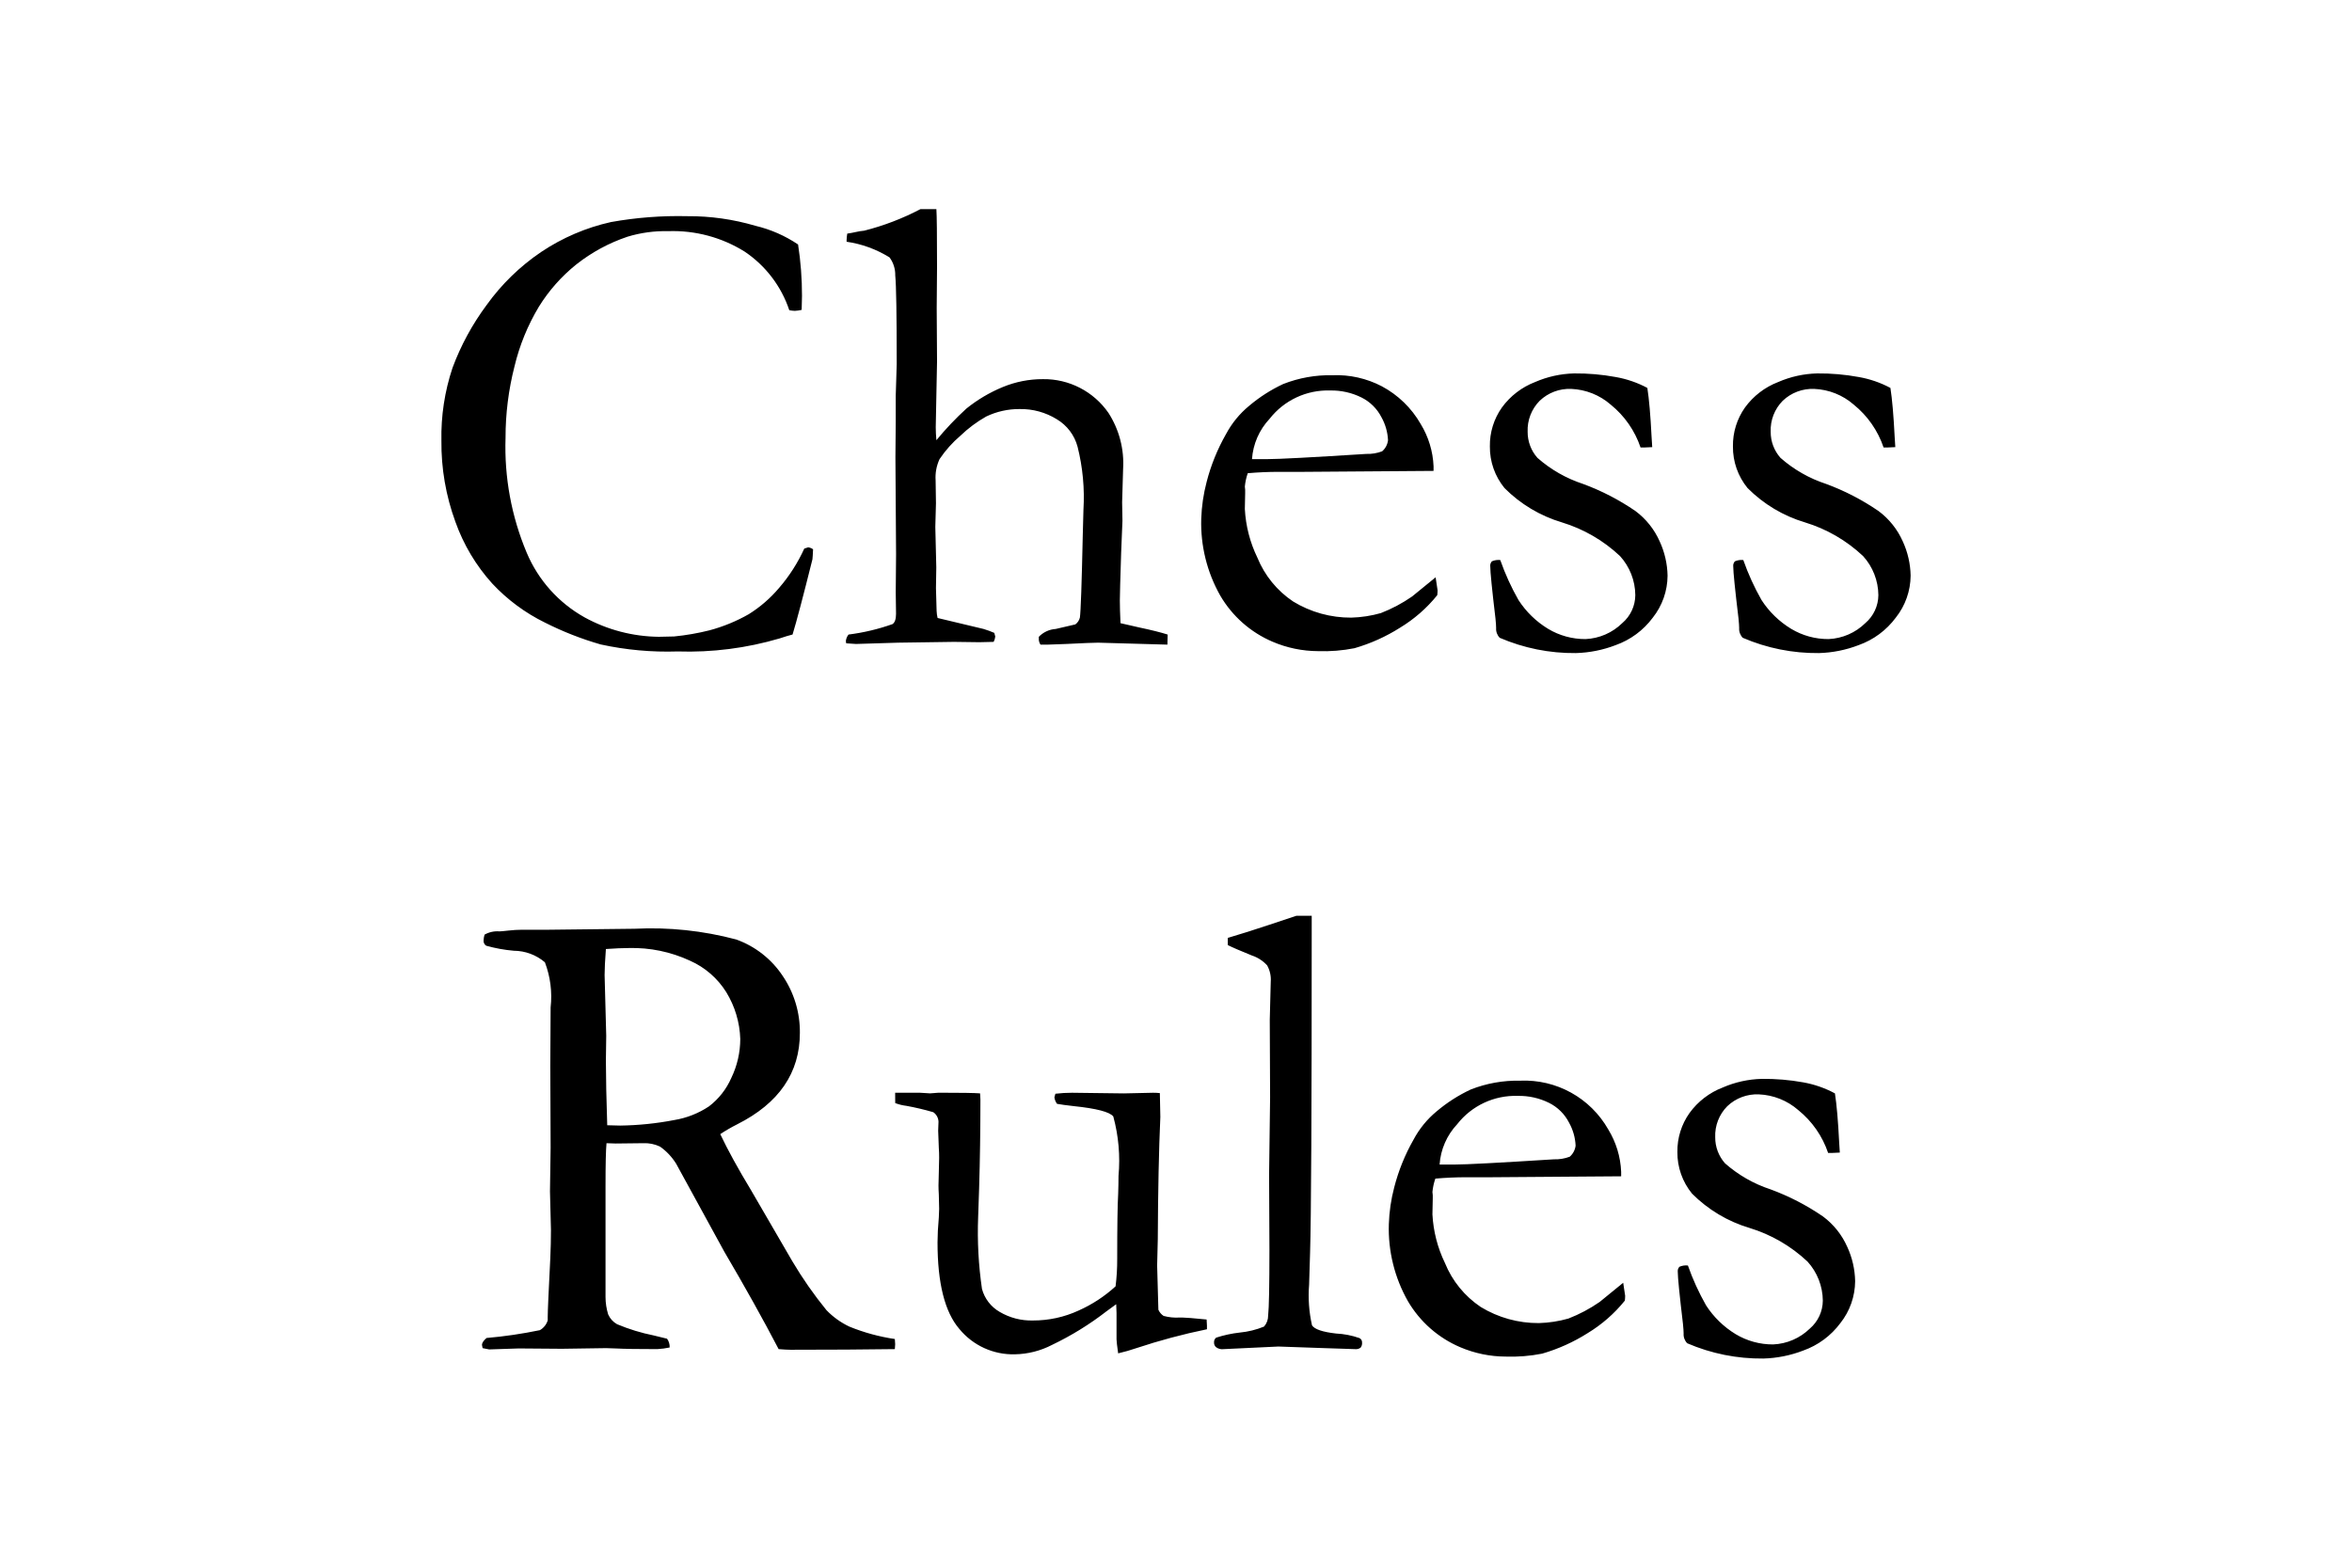
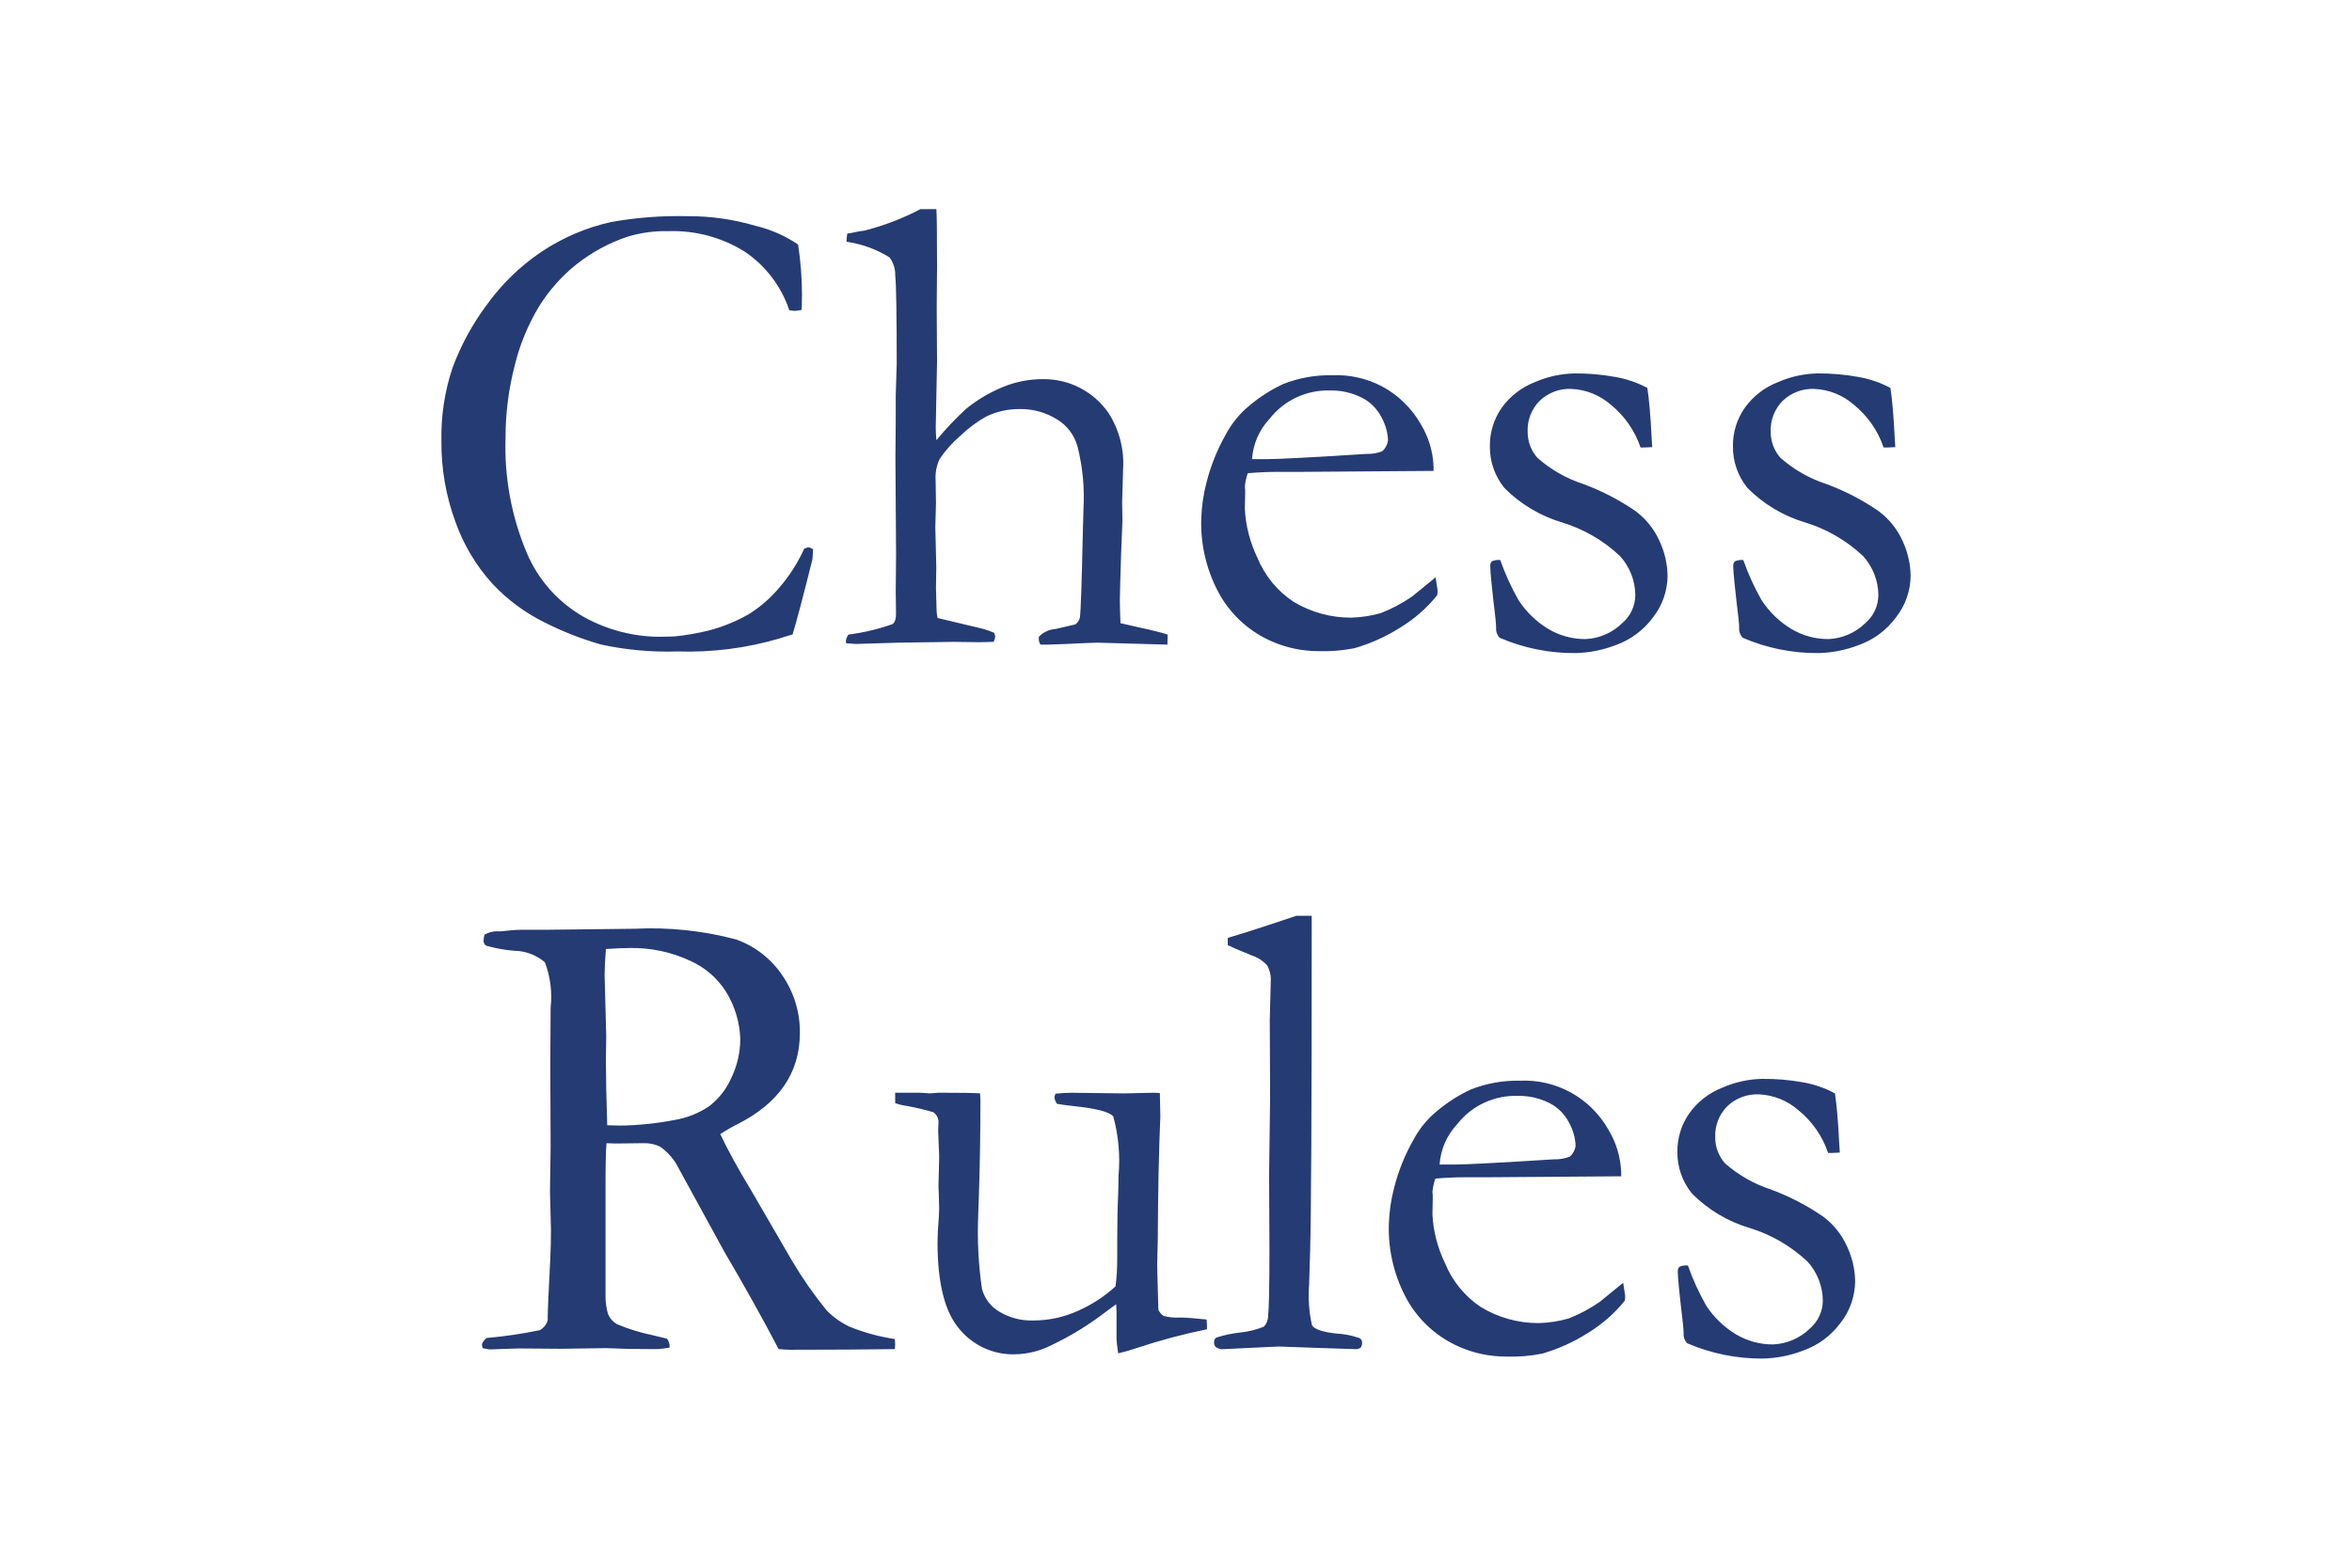
- <svg xmlns="http://www.w3.org/2000/svg" id="svg3" version="1.1" viewBox="0 0 120 80" height="80" width="120">
+ <svg xmlns="http://www.w3.org/2000/svg" width="120" height="80" viewBox="0 0 120 80" version="1.1" id="svg3">
  <defs id="defs7" />
-   <path d="m 40.718,12.476 a 17.012,17.012 0 0 1 0.2,2.623 q 0,0.266 -0.017,0.714 a 1.834,1.834 0 0 1 -0.349,0.05 1.7,1.7 0 0 1 -0.282,-0.033 5.825,5.825 0 0 0 -2.274,-2.988 6.907,6.907 0 0 0 -3.902,-1.046 6.622,6.622 0 0 0 -2.075,0.282 8.664,8.664 0 0 0 -2.618,1.418 8.5,8.5 0 0 0 -1.909,2.158 10.785,10.785 0 0 0 -1.242,3.042 14.645,14.645 0 0 0 -0.457,3.644 13.916,13.916 0 0 0 1.08,5.866 6.808,6.808 0 0 0 2.955,3.3 8.051,8.051 0 0 0 3.785,0.99 l 0.78,-0.017 a 12.413,12.413 0 0 0 1.808,-0.314 8.454,8.454 0 0 0 2,-0.822 6.6,6.6 0 0 0 1.544,-1.336 8.383,8.383 0 0 0 1.289,-2.011 l 0.2,-0.066 a 0.565,0.565 0 0 1 0.249,0.1 q -0.017,0.4 -0.033,0.515 -0.7,2.806 -1.013,3.835 -0.266,0.066 -0.664,0.2 a 16.514,16.514 0 0 1 -5.2,0.664 15.992,15.992 0 0 1 -3.924,-0.357 16.221,16.221 0 0 1 -2.838,-1.112 9.234,9.234 0 0 1 -2.7,-2 9.377,9.377 0 0 1 -1.876,-3.146 11.691,11.691 0 0 1 -0.714,-4.142 11.06,11.06 0 0 1 0.564,-3.71 12.881,12.881 0 0 1 1.743,-3.212 11.028,11.028 0 0 1 2.781,-2.706 10.508,10.508 0 0 1 3.561,-1.527 19.5,19.5 0 0 1 3.9,-0.3 11.978,11.978 0 0 1 3.47,0.49 6.617,6.617 0 0 1 2.178,0.954 z m 2.574,19.905 a 10.7,10.7 0 0 0 2.241,-0.531 q 0.183,-0.116 0.183,-0.531 l -0.015,-1.094 0.017,-1.941 -0.033,-4.943 0.016,-1.845 v -1.31 l 0.05,-1.609 q 0,-3.782 -0.075,-4.52 a 1.489,1.489 0 0 0 -0.291,-0.921 5.686,5.686 0 0 0 -2.191,-0.8 v -0.083 a 2.354,2.354 0 0 1 0.033,-0.332 q 0.232,-0.033 0.448,-0.083 a 2.93,2.93 0 0 1 0.415,-0.066 13.04,13.04 0 0 0 2.872,-1.1 h 0.813 q 0.033,0.465 0.033,2.94 l -0.017,2.109 0.017,2.724 -0.066,3.355 q 0,0.3 0.033,0.664 a 15.652,15.652 0 0 1 1.53,-1.613 7.52,7.52 0 0 1 1.845,-1.095 5.324,5.324 0 0 1 2.062,-0.408 4,4 0 0 1 3.343,1.724 4.753,4.753 0 0 1 0.746,2.869 l -0.05,1.691 0.017,0.945 -0.067,1.642 q -0.066,2.039 -0.066,2.421 0,0.431 0.033,1.161 l 0.946,0.216 q 0.946,0.2 1.461,0.365 l -0.014,0.514 -3.536,-0.1 q -0.3,0 -1.627,0.066 -0.814,0.034 -0.946,0.034 h -0.365 a 0.544,0.544 0 0 1 -0.086,-0.249 v -0.151 a 1.316,1.316 0 0 1 0.863,-0.4 l 1,-0.232 a 0.608,0.608 0 0 0 0.232,-0.348 q 0.066,-0.431 0.149,-4.277 l 0.033,-1.227 a 10.566,10.566 0 0 0 -0.3,-3.216 2.328,2.328 0 0 0 -1.057,-1.4 3.481,3.481 0 0 0 -1.905,-0.522 3.889,3.889 0 0 0 -1.7,0.381 6.51,6.51 0 0 0 -1.315,0.98 5.857,5.857 0 0 0 -1.065,1.194 2.221,2.221 0 0 0 -0.2,1.092 l 0.017,1.158 -0.033,1.208 q 0,0.149 0.05,2.068 l -0.017,1.059 0.033,1.158 a 1.9,1.9 0 0 0 0.05,0.364 l 2.345,0.56 a 5.193,5.193 0 0 1 0.548,0.2 l 0.05,0.187 a 0.786,0.786 0 0 1 -0.083,0.272 q -0.481,0.017 -0.73,0.017 l -1.295,-0.017 -2.856,0.041 -2.142,0.066 q -0.166,-0.017 -0.5,-0.033 l -0.017,-0.116 a 0.645,0.645 0 0 1 0.136,-0.332 z m 29.849,-8.351 -6.657,0.049 h -1.262 q -0.764,0 -1.561,0.069 a 2.927,2.927 0 0 0 -0.149,0.681 l 0.017,0.166 v 0.166 l -0.017,0.813 a 6.477,6.477 0 0 0 0.639,2.481 4.933,4.933 0 0 0 1.827,2.241 5.628,5.628 0 0 0 2.963,0.822 6.11,6.11 0 0 0 1.511,-0.232 7.647,7.647 0 0 0 1.594,-0.847 l 1.2,-0.979 0.1,0.664 a 2.014,2.014 0 0 1 -0.017,0.249 7.293,7.293 0 0 1 -1.898,1.659 9.016,9.016 0 0 1 -2.324,1.046 8.106,8.106 0 0 1 -1.859,0.15 5.95,5.95 0 0 1 -2.325,-0.482 5.659,5.659 0 0 1 -2.664,-2.35 7.5,7.5 0 0 1 -0.971,-3.926 8.421,8.421 0 0 1 0.274,-1.874 9.864,9.864 0 0 1 0.988,-2.44 4.782,4.782 0 0 1 1.179,-1.444 7.8,7.8 0 0 1 1.742,-1.116 6.5,6.5 0 0 1 2.507,-0.448 5.011,5.011 0 0 1 2.523,0.564 5,5 0 0 1 1.984,1.926 4.507,4.507 0 0 1 0.656,2.158 z m -9.264,-0.6 h 0.78 q 0.847,0 5.047,-0.266 a 2.1,2.1 0 0 0 0.813,-0.133 0.885,0.885 0 0 0 0.3,-0.564 2.647,2.647 0 0 0 -0.332,-1.17 2.288,2.288 0 0 0 -1.021,-1.013 3.435,3.435 0 0 0 -1.6,-0.357 3.764,3.764 0 0 0 -3.088,1.444 3.339,3.339 0 0 0 -0.899,2.062 z m 12.667,5.149 a 12.5,12.5 0 0 0 0.93,2.042 4.71,4.71 0 0 0 1.511,1.469 3.671,3.671 0 0 0 1.909,0.523 2.856,2.856 0 0 0 1.876,-0.817 1.891,1.891 0 0 0 0.664,-1.428 3,3 0 0 0 -0.78,-1.992 7.513,7.513 0 0 0 -2.963,-1.718 6.926,6.926 0 0 1 -2.93,-1.751 3.3,3.3 0 0 1 -0.747,-2.125 3.349,3.349 0 0 1 0.613,-1.986 3.763,3.763 0 0 1 1.693,-1.3 5.314,5.314 0 0 1 1.992,-0.44 11.132,11.132 0 0 1 2.117,0.183 5.405,5.405 0 0 1 1.619,0.557 q 0.133,0.847 0.216,2.49 l 0.033,0.531 q -0.216,0.017 -0.365,0.017 h -0.231 a 4.766,4.766 0 0 0 -1.519,-2.183 3.269,3.269 0 0 0 -2.017,-0.805 2.194,2.194 0 0 0 -1.61,0.606 2.128,2.128 0 0 0 -0.614,1.585 1.983,1.983 0 0 0 0.5,1.328 6.638,6.638 0 0 0 2.329,1.331 12.142,12.142 0 0 1 2.673,1.383 3.892,3.892 0 0 1 1.237,1.554 4.365,4.365 0 0 1 0.4,1.745 3.482,3.482 0 0 1 -0.755,2.143 4.047,4.047 0 0 1 -1.893,1.4 6.12,6.12 0 0 1 -2.031,0.406 9.553,9.553 0 0 1 -3.885,-0.78 0.652,0.652 0 0 1 -0.183,-0.5 q 0,-0.149 -0.033,-0.481 -0.266,-2.241 -0.266,-2.656 a 0.331,0.331 0 0 1 0.083,-0.266 0.84,0.84 0 0 1 0.427,-0.065 z m 12.4,0 a 12.5,12.5 0 0 0 0.93,2.042 4.71,4.71 0 0 0 1.512,1.469 3.671,3.671 0 0 0 1.909,0.523 2.856,2.856 0 0 0 1.876,-0.817 1.891,1.891 0 0 0 0.664,-1.428 3,3 0 0 0 -0.78,-1.992 7.513,7.513 0 0 0 -2.963,-1.718 6.926,6.926 0 0 1 -2.93,-1.751 3.3,3.3 0 0 1 -0.747,-2.125 3.349,3.349 0 0 1 0.614,-1.986 3.763,3.763 0 0 1 1.693,-1.3 5.314,5.314 0 0 1 1.992,-0.44 11.132,11.132 0 0 1 2.117,0.183 5.405,5.405 0 0 1 1.619,0.557 q 0.133,0.847 0.216,2.49 l 0.033,0.531 q -0.216,0.017 -0.365,0.017 h -0.233 a 4.766,4.766 0 0 0 -1.519,-2.183 3.269,3.269 0 0 0 -2.017,-0.805 2.194,2.194 0 0 0 -1.61,0.606 2.128,2.128 0 0 0 -0.614,1.585 1.983,1.983 0 0 0 0.5,1.328 6.638,6.638 0 0 0 2.33,1.331 12.142,12.142 0 0 1 2.673,1.383 3.892,3.892 0 0 1 1.237,1.549 4.365,4.365 0 0 1 0.4,1.745 3.482,3.482 0 0 1 -0.755,2.143 4.047,4.047 0 0 1 -1.895,1.404 6.12,6.12 0 0 1 -2.03,0.407 9.553,9.553 0 0 1 -3.885,-0.78 0.652,0.652 0 0 1 -0.183,-0.5 q 0,-0.149 -0.033,-0.481 -0.269,-2.24 -0.269,-2.655 a 0.331,0.331 0 0 1 0.083,-0.266 0.84,0.84 0 0 1 0.432,-0.066 z m -64.125,39.7 a 23.318,23.318 0 0 0 2.726,-0.4 0.87,0.87 0 0 0 0.4,-0.5 v -0.183 q 0,-0.415 0.132,-3 0.033,-0.73 0.033,-1.426 l -0.05,-1.974 0.033,-2.239 -0.017,-4.164 0.017,-2.986 a 4.915,4.915 0 0 0 -0.292,-2.301 2.465,2.465 0 0 0 -1.585,-0.589 7.514,7.514 0 0 1 -1.411,-0.257 0.29,0.29 0 0 1 -0.133,-0.265 1.188,1.188 0 0 1 0.05,-0.3 1.323,1.323 0 0 1 0.764,-0.166 q 0.083,0 0.457,-0.042 a 6.4,6.4 0 0 1 0.706,-0.042 h 1.361 l 4.366,-0.05 a 16.865,16.865 0 0 1 5.188,0.548 4.78,4.78 0 0 1 2.366,1.853 5.09,5.09 0 0 1 0.88,2.914 q 0,3.055 -3.2,4.665 a 8.366,8.366 0 0 0 -0.862,0.5 q 0.563,1.194 1.575,2.869 l 2.1,3.615 a 20.474,20.474 0 0 0 1.744,2.5 3.981,3.981 0 0 0 1.171,0.84 10.005,10.005 0 0 0 2.317,0.632 q 0.017,0.166 0.017,0.266 a 2.328,2.328 0 0 1 -0.017,0.249 q -2.274,0.033 -5.329,0.033 -0.216,0 -0.6,-0.033 -1.179,-2.261 -2.772,-4.972 l -2.457,-4.49 a 2.991,2.991 0 0 0 -0.822,-0.872 1.8,1.8 0 0 0 -0.855,-0.174 l -1.411,0.016 -0.465,-0.016 q -0.05,0.531 -0.05,2.175 v 5.677 a 3.062,3.062 0 0 0 0.133,0.88 1.06,1.06 0 0 0 0.457,0.506 9.85,9.85 0 0 0 1.868,0.573 l 0.681,0.166 a 0.7,0.7 0 0 1 0.133,0.448 4.049,4.049 0 0 1 -0.63,0.083 q -1.492,0 -2.1,-0.033 -0.317,-0.017 -0.515,-0.017 l -2.254,0.033 -2.2,-0.017 q -0.149,0 -1.508,0.05 l -0.336,-0.066 -0.033,-0.166 q 0,-0.149 0.231,-0.349 z m 6.16,-10.857 q 0.448,0.017 0.664,0.017 a 15.735,15.735 0 0 0 2.756,-0.282 4.508,4.508 0 0 0 1.776,-0.7 3.675,3.675 0 0 0 1.137,-1.45 4.584,4.584 0 0 0 0.457,-1.989 4.862,4.862 0 0 0 -0.714,-2.386 4.17,4.17 0 0 0 -1.851,-1.607 6.98,6.98 0 0 0 -3.129,-0.646 q -0.448,0 -1.162,0.05 -0.066,0.862 -0.066,1.326 l 0.083,3.1 -0.017,1.276 q 0.002,1.288 0.068,3.293 z m 14.692,-1.66 h 1.24 l 0.546,0.033 0.43,-0.033 q 1.7,0 2.117,0.033 l 0.017,0.315 q 0,2.341 -0.066,4.532 -0.05,1.295 -0.05,1.478 a 19.985,19.985 0 0 0 0.196,3.655 1.929,1.929 0 0 0 0.9,1.17 3.166,3.166 0 0 0 1.706,0.44 5.516,5.516 0 0 0 2.321,-0.506 7.015,7.015 0 0 0 1.889,-1.237 10.741,10.741 0 0 0 0.083,-1.395 q 0,-2.474 0.05,-3.337 0.017,-0.515 0.017,-0.9 a 8.582,8.582 0 0 0 -0.266,-3.034 q -0.266,-0.349 -2.025,-0.531 -0.581,-0.066 -0.847,-0.116 a 0.723,0.723 0 0 1 -0.133,-0.332 l 0.05,-0.183 a 7.384,7.384 0 0 1 0.847,-0.05 l 2.64,0.033 q 1.411,-0.033 1.494,-0.033 0.183,0 0.349,0.017 l 0.025,1.215 q -0.113,2.52 -0.13,6.238 l -0.033,1.345 0.063,2.258 a 0.726,0.726 0 0 0 0.266,0.315 2.534,2.534 0 0 0 0.813,0.083 h 0.153 q 0.216,0 1.229,0.1 0.017,0.216 0.017,0.315 v 0.183 a 31.447,31.447 0 0 0 -3.6,0.963 9.237,9.237 0 0 1 -0.93,0.266 q -0.083,-0.581 -0.083,-0.714 v -1.345 q 0,-0.083 -0.017,-0.448 -0.216,0.149 -0.5,0.365 a 15.336,15.336 0 0 1 -2.772,1.71 4.283,4.283 0 0 1 -1.893,0.481 3.545,3.545 0 0 1 -2.839,-1.295 q -1.112,-1.295 -1.112,-4.416 0,-0.166 0.017,-0.6 0.066,-0.8 0.066,-1.112 0,-0.116 -0.017,-0.73 -0.017,-0.266 -0.017,-0.465 0,-0.149 0.017,-0.672 0.017,-0.523 0.017,-0.739 0,-0.282 -0.017,-0.5 l -0.033,-0.88 0.017,-0.465 a 0.618,0.618 0 0 0 -0.266,-0.481 13.488,13.488 0 0 0 -1.37,-0.324 2.345,2.345 0 0 1 -0.573,-0.141 z m 16.97,-7.535 v -0.365 q 0.465,-0.149 1.029,-0.315 0.834,-0.266 2.47,-0.813 h 0.784 v 0.914 q 0,13.64 -0.083,16.265 -0.05,1.545 -0.05,1.645 a 6.919,6.919 0 0 0 0.149,2.077 q 0.2,0.3 1.22,0.415 a 4.22,4.22 0 0 1 1.2,0.233 0.238,0.238 0 0 1 0.133,0.232 0.357,0.357 0 0 1 -0.075,0.257 0.386,0.386 0 0 1 -0.274,0.075 q -0.116,0 -1.743,-0.057 l -2.175,-0.076 -2.785,0.132 a 0.53,0.53 0 0 1 -0.4,-0.1 0.3,0.3 0 0 1 -0.1,-0.238 0.282,0.282 0 0 1 0.108,-0.247 6.053,6.053 0 0 1 1.2,-0.259 4.342,4.342 0 0 0 1.243,-0.306 0.836,0.836 0 0 0 0.209,-0.56 q 0.066,-0.6 0.066,-3.37 l -0.017,-3.818 0.051,-3.952 -0.017,-3.951 0.05,-1.942 a 1.482,1.482 0 0 0 -0.183,-0.838 1.825,1.825 0 0 0 -0.78,-0.506 q -0.898,-0.363 -1.23,-0.532 z m 20.071,11.8 -6.657,0.049 h -1.262 q -0.764,0 -1.561,0.069 a 2.927,2.927 0 0 0 -0.149,0.681 l 0.017,0.166 v 0.166 l -0.017,0.813 a 6.477,6.477 0 0 0 0.639,2.482 4.933,4.933 0 0 0 1.826,2.243 5.628,5.628 0 0 0 2.963,0.822 6.11,6.11 0 0 0 1.511,-0.232 7.647,7.647 0 0 0 1.594,-0.847 l 1.2,-0.979 0.1,0.664 a 2.015,2.015 0 0 1 -0.017,0.249 7.293,7.293 0 0 1 -1.898,1.659 9.016,9.016 0 0 1 -2.324,1.046 8.106,8.106 0 0 1 -1.859,0.149 5.95,5.95 0 0 1 -2.324,-0.481 5.659,5.659 0 0 1 -2.664,-2.35 7.5,7.5 0 0 1 -0.971,-3.926 8.421,8.421 0 0 1 0.274,-1.876 9.864,9.864 0 0 1 0.988,-2.44 4.782,4.782 0 0 1 1.18,-1.444 7.8,7.8 0 0 1 1.741,-1.114 6.5,6.5 0 0 1 2.507,-0.448 4.922,4.922 0 0 1 4.507,2.49 4.507,4.507 0 0 1 0.656,2.158 z m -9.264,-0.6 h 0.78 q 0.847,0 5.047,-0.266 a 2.1,2.1 0 0 0 0.813,-0.133 0.885,0.885 0 0 0 0.3,-0.564 2.647,2.647 0 0 0 -0.332,-1.17 2.288,2.288 0 0 0 -1.021,-1.013 3.435,3.435 0 0 0 -1.6,-0.357 3.764,3.764 0 0 0 -3.088,1.444 3.339,3.339 0 0 0 -0.899,2.065 z m 12.667,5.146 a 12.5,12.5 0 0 0 0.93,2.042 4.71,4.71 0 0 0 1.511,1.469 3.671,3.671 0 0 0 1.909,0.523 2.856,2.856 0 0 0 1.876,-0.811 1.891,1.891 0 0 0 0.66,-1.424 3,3 0 0 0 -0.78,-1.992 7.513,7.513 0 0 0 -2.963,-1.718 6.926,6.926 0 0 1 -2.93,-1.751 3.3,3.3 0 0 1 -0.747,-2.125 3.349,3.349 0 0 1 0.62,-1.99 3.763,3.763 0 0 1 1.693,-1.3 5.314,5.314 0 0 1 1.992,-0.44 11.132,11.132 0 0 1 2.115,0.177 5.405,5.405 0 0 1 1.618,0.563 q 0.133,0.847 0.216,2.49 l 0.033,0.531 q -0.216,0.017 -0.365,0.017 h -0.232 a 4.766,4.766 0 0 0 -1.519,-2.183 3.269,3.269 0 0 0 -2.017,-0.805 2.194,2.194 0 0 0 -1.61,0.606 2.128,2.128 0 0 0 -0.614,1.585 1.983,1.983 0 0 0 0.5,1.328 6.638,6.638 0 0 0 2.329,1.331 12.142,12.142 0 0 1 2.673,1.383 3.892,3.892 0 0 1 1.237,1.554 4.365,4.365 0 0 1 0.4,1.745 3.482,3.482 0 0 1 -0.755,2.143 4.047,4.047 0 0 1 -1.894,1.399 6.12,6.12 0 0 1 -2.034,0.407 9.553,9.553 0 0 1 -3.885,-0.78 0.652,0.652 0 0 1 -0.183,-0.5 q 0,-0.149 -0.033,-0.481 -0.265,-2.24 -0.265,-2.655 a 0.331,0.331 0 0 1 0.083,-0.266 0.84,0.84 0 0 1 0.431,-0.066 z" id="text916" style="fill:#000000;fill-opacity:1" />
+   <path style="fill:#253b73;fill-opacity:1" id="text916" d="m 40.718,12.476 a 17.012,17.012 0 0 1 0.2,2.623 q 0,0.266 -0.017,0.714 a 1.834,1.834 0 0 1 -0.349,0.05 1.7,1.7 0 0 1 -0.282,-0.033 5.825,5.825 0 0 0 -2.274,-2.988 6.907,6.907 0 0 0 -3.902,-1.046 6.622,6.622 0 0 0 -2.075,0.282 8.664,8.664 0 0 0 -2.618,1.418 8.5,8.5 0 0 0 -1.909,2.158 10.785,10.785 0 0 0 -1.242,3.042 14.645,14.645 0 0 0 -0.457,3.644 13.916,13.916 0 0 0 1.08,5.866 6.808,6.808 0 0 0 2.955,3.3 8.051,8.051 0 0 0 3.785,0.99 l 0.78,-0.017 a 12.413,12.413 0 0 0 1.808,-0.314 8.454,8.454 0 0 0 2,-0.822 6.6,6.6 0 0 0 1.544,-1.336 8.383,8.383 0 0 0 1.289,-2.011 l 0.2,-0.066 a 0.565,0.565 0 0 1 0.249,0.1 q -0.017,0.4 -0.033,0.515 -0.7,2.806 -1.013,3.835 -0.266,0.066 -0.664,0.2 a 16.514,16.514 0 0 1 -5.2,0.664 15.992,15.992 0 0 1 -3.924,-0.357 16.221,16.221 0 0 1 -2.838,-1.112 9.234,9.234 0 0 1 -2.7,-2 9.377,9.377 0 0 1 -1.876,-3.146 11.691,11.691 0 0 1 -0.714,-4.142 11.06,11.06 0 0 1 0.564,-3.71 12.881,12.881 0 0 1 1.743,-3.212 11.028,11.028 0 0 1 2.781,-2.706 10.508,10.508 0 0 1 3.561,-1.527 19.5,19.5 0 0 1 3.9,-0.3 11.978,11.978 0 0 1 3.47,0.49 6.617,6.617 0 0 1 2.178,0.954 z m 2.574,19.905 a 10.7,10.7 0 0 0 2.241,-0.531 q 0.183,-0.116 0.183,-0.531 l -0.015,-1.094 0.017,-1.941 -0.033,-4.943 0.016,-1.845 v -1.31 l 0.05,-1.609 q 0,-3.782 -0.075,-4.52 a 1.489,1.489 0 0 0 -0.291,-0.921 5.686,5.686 0 0 0 -2.191,-0.8 v -0.083 a 2.354,2.354 0 0 1 0.033,-0.332 q 0.232,-0.033 0.448,-0.083 a 2.93,2.93 0 0 1 0.415,-0.066 13.04,13.04 0 0 0 2.872,-1.1 h 0.813 q 0.033,0.465 0.033,2.94 l -0.017,2.109 0.017,2.724 -0.066,3.355 q 0,0.3 0.033,0.664 a 15.652,15.652 0 0 1 1.53,-1.613 7.52,7.52 0 0 1 1.845,-1.095 5.324,5.324 0 0 1 2.062,-0.408 4,4 0 0 1 3.343,1.724 4.753,4.753 0 0 1 0.746,2.869 l -0.05,1.691 0.017,0.945 -0.067,1.642 q -0.066,2.039 -0.066,2.421 0,0.431 0.033,1.161 l 0.946,0.216 q 0.946,0.2 1.461,0.365 l -0.014,0.514 -3.536,-0.1 q -0.3,0 -1.627,0.066 -0.814,0.034 -0.946,0.034 h -0.365 a 0.544,0.544 0 0 1 -0.086,-0.249 v -0.151 a 1.316,1.316 0 0 1 0.863,-0.4 l 1,-0.232 a 0.608,0.608 0 0 0 0.232,-0.348 q 0.066,-0.431 0.149,-4.277 l 0.033,-1.227 a 10.566,10.566 0 0 0 -0.3,-3.216 2.328,2.328 0 0 0 -1.057,-1.4 3.481,3.481 0 0 0 -1.905,-0.522 3.889,3.889 0 0 0 -1.7,0.381 6.51,6.51 0 0 0 -1.315,0.98 5.857,5.857 0 0 0 -1.065,1.194 2.221,2.221 0 0 0 -0.2,1.092 l 0.017,1.158 -0.033,1.208 q 0,0.149 0.05,2.068 l -0.017,1.059 0.033,1.158 a 1.9,1.9 0 0 0 0.05,0.364 l 2.345,0.56 a 5.193,5.193 0 0 1 0.548,0.2 l 0.05,0.187 a 0.786,0.786 0 0 1 -0.083,0.272 q -0.481,0.017 -0.73,0.017 l -1.295,-0.017 -2.856,0.041 -2.142,0.066 q -0.166,-0.017 -0.5,-0.033 l -0.017,-0.116 a 0.645,0.645 0 0 1 0.136,-0.332 z m 29.849,-8.351 -6.657,0.049 h -1.262 q -0.764,0 -1.561,0.069 a 2.927,2.927 0 0 0 -0.149,0.681 l 0.017,0.166 v 0.166 l -0.017,0.813 a 6.477,6.477 0 0 0 0.639,2.481 4.933,4.933 0 0 0 1.827,2.241 5.628,5.628 0 0 0 2.963,0.822 6.11,6.11 0 0 0 1.511,-0.232 7.647,7.647 0 0 0 1.594,-0.847 l 1.2,-0.979 0.1,0.664 a 2.014,2.014 0 0 1 -0.017,0.249 7.293,7.293 0 0 1 -1.898,1.659 9.016,9.016 0 0 1 -2.324,1.046 8.106,8.106 0 0 1 -1.859,0.15 5.95,5.95 0 0 1 -2.325,-0.482 5.659,5.659 0 0 1 -2.664,-2.35 7.5,7.5 0 0 1 -0.971,-3.926 8.421,8.421 0 0 1 0.274,-1.874 9.864,9.864 0 0 1 0.988,-2.44 4.782,4.782 0 0 1 1.179,-1.444 7.8,7.8 0 0 1 1.742,-1.116 6.5,6.5 0 0 1 2.507,-0.448 5.011,5.011 0 0 1 2.523,0.564 5,5 0 0 1 1.984,1.926 4.507,4.507 0 0 1 0.656,2.158 z m -9.264,-0.6 h 0.78 q 0.847,0 5.047,-0.266 a 2.1,2.1 0 0 0 0.813,-0.133 0.885,0.885 0 0 0 0.3,-0.564 2.647,2.647 0 0 0 -0.332,-1.17 2.288,2.288 0 0 0 -1.021,-1.013 3.435,3.435 0 0 0 -1.6,-0.357 3.764,3.764 0 0 0 -3.088,1.444 3.339,3.339 0 0 0 -0.899,2.062 z m 12.667,5.149 a 12.5,12.5 0 0 0 0.93,2.042 4.71,4.71 0 0 0 1.511,1.469 3.671,3.671 0 0 0 1.909,0.523 2.856,2.856 0 0 0 1.876,-0.817 1.891,1.891 0 0 0 0.664,-1.428 3,3 0 0 0 -0.78,-1.992 7.513,7.513 0 0 0 -2.963,-1.718 6.926,6.926 0 0 1 -2.93,-1.751 3.3,3.3 0 0 1 -0.747,-2.125 3.349,3.349 0 0 1 0.613,-1.986 3.763,3.763 0 0 1 1.693,-1.3 5.314,5.314 0 0 1 1.992,-0.44 11.132,11.132 0 0 1 2.117,0.183 5.405,5.405 0 0 1 1.619,0.557 q 0.133,0.847 0.216,2.49 l 0.033,0.531 q -0.216,0.017 -0.365,0.017 h -0.231 a 4.766,4.766 0 0 0 -1.519,-2.183 3.269,3.269 0 0 0 -2.017,-0.805 2.194,2.194 0 0 0 -1.61,0.606 2.128,2.128 0 0 0 -0.614,1.585 1.983,1.983 0 0 0 0.5,1.328 6.638,6.638 0 0 0 2.329,1.331 12.142,12.142 0 0 1 2.673,1.383 3.892,3.892 0 0 1 1.237,1.554 4.365,4.365 0 0 1 0.4,1.745 3.482,3.482 0 0 1 -0.755,2.143 4.047,4.047 0 0 1 -1.893,1.4 6.12,6.12 0 0 1 -2.031,0.406 9.553,9.553 0 0 1 -3.885,-0.78 0.652,0.652 0 0 1 -0.183,-0.5 q 0,-0.149 -0.033,-0.481 -0.266,-2.241 -0.266,-2.656 a 0.331,0.331 0 0 1 0.083,-0.266 0.84,0.84 0 0 1 0.427,-0.065 z m 12.4,0 a 12.5,12.5 0 0 0 0.93,2.042 4.71,4.71 0 0 0 1.512,1.469 3.671,3.671 0 0 0 1.909,0.523 2.856,2.856 0 0 0 1.876,-0.817 1.891,1.891 0 0 0 0.664,-1.428 3,3 0 0 0 -0.78,-1.992 7.513,7.513 0 0 0 -2.963,-1.718 6.926,6.926 0 0 1 -2.93,-1.751 3.3,3.3 0 0 1 -0.747,-2.125 3.349,3.349 0 0 1 0.614,-1.986 3.763,3.763 0 0 1 1.693,-1.3 5.314,5.314 0 0 1 1.992,-0.44 11.132,11.132 0 0 1 2.117,0.183 5.405,5.405 0 0 1 1.619,0.557 q 0.133,0.847 0.216,2.49 l 0.033,0.531 q -0.216,0.017 -0.365,0.017 h -0.233 a 4.766,4.766 0 0 0 -1.519,-2.183 3.269,3.269 0 0 0 -2.017,-0.805 2.194,2.194 0 0 0 -1.61,0.606 2.128,2.128 0 0 0 -0.614,1.585 1.983,1.983 0 0 0 0.5,1.328 6.638,6.638 0 0 0 2.33,1.331 12.142,12.142 0 0 1 2.673,1.383 3.892,3.892 0 0 1 1.237,1.549 4.365,4.365 0 0 1 0.4,1.745 3.482,3.482 0 0 1 -0.755,2.143 4.047,4.047 0 0 1 -1.895,1.404 6.12,6.12 0 0 1 -2.03,0.407 9.553,9.553 0 0 1 -3.885,-0.78 0.652,0.652 0 0 1 -0.183,-0.5 q 0,-0.149 -0.033,-0.481 -0.269,-2.24 -0.269,-2.655 a 0.331,0.331 0 0 1 0.083,-0.266 0.84,0.84 0 0 1 0.432,-0.066 z m -64.125,39.7 a 23.318,23.318 0 0 0 2.726,-0.4 0.87,0.87 0 0 0 0.4,-0.5 v -0.183 q 0,-0.415 0.132,-3 0.033,-0.73 0.033,-1.426 l -0.05,-1.974 0.033,-2.239 -0.017,-4.164 0.017,-2.986 a 4.915,4.915 0 0 0 -0.292,-2.301 2.465,2.465 0 0 0 -1.585,-0.589 7.514,7.514 0 0 1 -1.411,-0.257 0.29,0.29 0 0 1 -0.133,-0.265 1.188,1.188 0 0 1 0.05,-0.3 1.323,1.323 0 0 1 0.764,-0.166 q 0.083,0 0.457,-0.042 a 6.4,6.4 0 0 1 0.706,-0.042 h 1.361 l 4.366,-0.05 a 16.865,16.865 0 0 1 5.188,0.548 4.78,4.78 0 0 1 2.366,1.853 5.09,5.09 0 0 1 0.88,2.914 q 0,3.055 -3.2,4.665 a 8.366,8.366 0 0 0 -0.862,0.5 q 0.563,1.194 1.575,2.869 l 2.1,3.615 a 20.474,20.474 0 0 0 1.744,2.5 3.981,3.981 0 0 0 1.171,0.84 10.005,10.005 0 0 0 2.317,0.632 q 0.017,0.166 0.017,0.266 a 2.328,2.328 0 0 1 -0.017,0.249 q -2.274,0.033 -5.329,0.033 -0.216,0 -0.6,-0.033 -1.179,-2.261 -2.772,-4.972 l -2.457,-4.49 a 2.991,2.991 0 0 0 -0.822,-0.872 1.8,1.8 0 0 0 -0.855,-0.174 l -1.411,0.016 -0.465,-0.016 q -0.05,0.531 -0.05,2.175 v 5.677 a 3.062,3.062 0 0 0 0.133,0.88 1.06,1.06 0 0 0 0.457,0.506 9.85,9.85 0 0 0 1.868,0.573 l 0.681,0.166 a 0.7,0.7 0 0 1 0.133,0.448 4.049,4.049 0 0 1 -0.63,0.083 q -1.492,0 -2.1,-0.033 -0.317,-0.017 -0.515,-0.017 l -2.254,0.033 -2.2,-0.017 q -0.149,0 -1.508,0.05 l -0.336,-0.066 -0.033,-0.166 q 0,-0.149 0.231,-0.349 z m 6.16,-10.857 q 0.448,0.017 0.664,0.017 a 15.735,15.735 0 0 0 2.756,-0.282 4.508,4.508 0 0 0 1.776,-0.7 3.675,3.675 0 0 0 1.137,-1.45 4.584,4.584 0 0 0 0.457,-1.989 4.862,4.862 0 0 0 -0.714,-2.386 4.17,4.17 0 0 0 -1.851,-1.607 6.98,6.98 0 0 0 -3.129,-0.646 q -0.448,0 -1.162,0.05 -0.066,0.862 -0.066,1.326 l 0.083,3.1 -0.017,1.276 q 0.002,1.288 0.068,3.293 z m 14.692,-1.66 h 1.24 l 0.546,0.033 0.43,-0.033 q 1.7,0 2.117,0.033 l 0.017,0.315 q 0,2.341 -0.066,4.532 -0.05,1.295 -0.05,1.478 a 19.985,19.985 0 0 0 0.196,3.655 1.929,1.929 0 0 0 0.9,1.17 3.166,3.166 0 0 0 1.706,0.44 5.516,5.516 0 0 0 2.321,-0.506 7.015,7.015 0 0 0 1.889,-1.237 10.741,10.741 0 0 0 0.083,-1.395 q 0,-2.474 0.05,-3.337 0.017,-0.515 0.017,-0.9 a 8.582,8.582 0 0 0 -0.266,-3.034 q -0.266,-0.349 -2.025,-0.531 -0.581,-0.066 -0.847,-0.116 a 0.723,0.723 0 0 1 -0.133,-0.332 l 0.05,-0.183 a 7.384,7.384 0 0 1 0.847,-0.05 l 2.64,0.033 q 1.411,-0.033 1.494,-0.033 0.183,0 0.349,0.017 l 0.025,1.215 q -0.113,2.52 -0.13,6.238 l -0.033,1.345 0.063,2.258 a 0.726,0.726 0 0 0 0.266,0.315 2.534,2.534 0 0 0 0.813,0.083 h 0.153 q 0.216,0 1.229,0.1 0.017,0.216 0.017,0.315 v 0.183 a 31.447,31.447 0 0 0 -3.6,0.963 9.237,9.237 0 0 1 -0.93,0.266 q -0.083,-0.581 -0.083,-0.714 v -1.345 q 0,-0.083 -0.017,-0.448 -0.216,0.149 -0.5,0.365 a 15.336,15.336 0 0 1 -2.772,1.71 4.283,4.283 0 0 1 -1.893,0.481 3.545,3.545 0 0 1 -2.839,-1.295 q -1.112,-1.295 -1.112,-4.416 0,-0.166 0.017,-0.6 0.066,-0.8 0.066,-1.112 0,-0.116 -0.017,-0.73 -0.017,-0.266 -0.017,-0.465 0,-0.149 0.017,-0.672 0.017,-0.523 0.017,-0.739 0,-0.282 -0.017,-0.5 l -0.033,-0.88 0.017,-0.465 a 0.618,0.618 0 0 0 -0.266,-0.481 13.488,13.488 0 0 0 -1.37,-0.324 2.345,2.345 0 0 1 -0.573,-0.141 z m 16.97,-7.535 v -0.365 q 0.465,-0.149 1.029,-0.315 0.834,-0.266 2.47,-0.813 h 0.784 v 0.914 q 0,13.64 -0.083,16.265 -0.05,1.545 -0.05,1.645 a 6.919,6.919 0 0 0 0.149,2.077 q 0.2,0.3 1.22,0.415 a 4.22,4.22 0 0 1 1.2,0.233 0.238,0.238 0 0 1 0.133,0.232 0.357,0.357 0 0 1 -0.075,0.257 0.386,0.386 0 0 1 -0.274,0.075 q -0.116,0 -1.743,-0.057 l -2.175,-0.076 -2.785,0.132 a 0.53,0.53 0 0 1 -0.4,-0.1 0.3,0.3 0 0 1 -0.1,-0.238 0.282,0.282 0 0 1 0.108,-0.247 6.053,6.053 0 0 1 1.2,-0.259 4.342,4.342 0 0 0 1.243,-0.306 0.836,0.836 0 0 0 0.209,-0.56 q 0.066,-0.6 0.066,-3.37 l -0.017,-3.818 0.051,-3.952 -0.017,-3.951 0.05,-1.942 a 1.482,1.482 0 0 0 -0.183,-0.838 1.825,1.825 0 0 0 -0.78,-0.506 q -0.898,-0.363 -1.23,-0.532 z m 20.071,11.8 -6.657,0.049 h -1.262 q -0.764,0 -1.561,0.069 a 2.927,2.927 0 0 0 -0.149,0.681 l 0.017,0.166 v 0.166 l -0.017,0.813 a 6.477,6.477 0 0 0 0.639,2.482 4.933,4.933 0 0 0 1.826,2.243 5.628,5.628 0 0 0 2.963,0.822 6.11,6.11 0 0 0 1.511,-0.232 7.647,7.647 0 0 0 1.594,-0.847 l 1.2,-0.979 0.1,0.664 a 2.015,2.015 0 0 1 -0.017,0.249 7.293,7.293 0 0 1 -1.898,1.659 9.016,9.016 0 0 1 -2.324,1.046 8.106,8.106 0 0 1 -1.859,0.149 5.95,5.95 0 0 1 -2.324,-0.481 5.659,5.659 0 0 1 -2.664,-2.35 7.5,7.5 0 0 1 -0.971,-3.926 8.421,8.421 0 0 1 0.274,-1.876 9.864,9.864 0 0 1 0.988,-2.44 4.782,4.782 0 0 1 1.18,-1.444 7.8,7.8 0 0 1 1.741,-1.114 6.5,6.5 0 0 1 2.507,-0.448 4.922,4.922 0 0 1 4.507,2.49 4.507,4.507 0 0 1 0.656,2.158 z m -9.264,-0.6 h 0.78 q 0.847,0 5.047,-0.266 a 2.1,2.1 0 0 0 0.813,-0.133 0.885,0.885 0 0 0 0.3,-0.564 2.647,2.647 0 0 0 -0.332,-1.17 2.288,2.288 0 0 0 -1.021,-1.013 3.435,3.435 0 0 0 -1.6,-0.357 3.764,3.764 0 0 0 -3.088,1.444 3.339,3.339 0 0 0 -0.899,2.065 z m 12.667,5.146 a 12.5,12.5 0 0 0 0.93,2.042 4.71,4.71 0 0 0 1.511,1.469 3.671,3.671 0 0 0 1.909,0.523 2.856,2.856 0 0 0 1.876,-0.811 1.891,1.891 0 0 0 0.66,-1.424 3,3 0 0 0 -0.78,-1.992 7.513,7.513 0 0 0 -2.963,-1.718 6.926,6.926 0 0 1 -2.93,-1.751 3.3,3.3 0 0 1 -0.747,-2.125 3.349,3.349 0 0 1 0.62,-1.99 3.763,3.763 0 0 1 1.693,-1.3 5.314,5.314 0 0 1 1.992,-0.44 11.132,11.132 0 0 1 2.115,0.177 5.405,5.405 0 0 1 1.618,0.563 q 0.133,0.847 0.216,2.49 l 0.033,0.531 q -0.216,0.017 -0.365,0.017 h -0.232 a 4.766,4.766 0 0 0 -1.519,-2.183 3.269,3.269 0 0 0 -2.017,-0.805 2.194,2.194 0 0 0 -1.61,0.606 2.128,2.128 0 0 0 -0.614,1.585 1.983,1.983 0 0 0 0.5,1.328 6.638,6.638 0 0 0 2.329,1.331 12.142,12.142 0 0 1 2.673,1.383 3.892,3.892 0 0 1 1.237,1.554 4.365,4.365 0 0 1 0.4,1.745 3.482,3.482 0 0 1 -0.755,2.143 4.047,4.047 0 0 1 -1.894,1.399 6.12,6.12 0 0 1 -2.034,0.407 9.553,9.553 0 0 1 -3.885,-0.78 0.652,0.652 0 0 1 -0.183,-0.5 q 0,-0.149 -0.033,-0.481 -0.265,-2.24 -0.265,-2.655 a 0.331,0.331 0 0 1 0.083,-0.266 0.84,0.84 0 0 1 0.431,-0.066 z" />
</svg>
